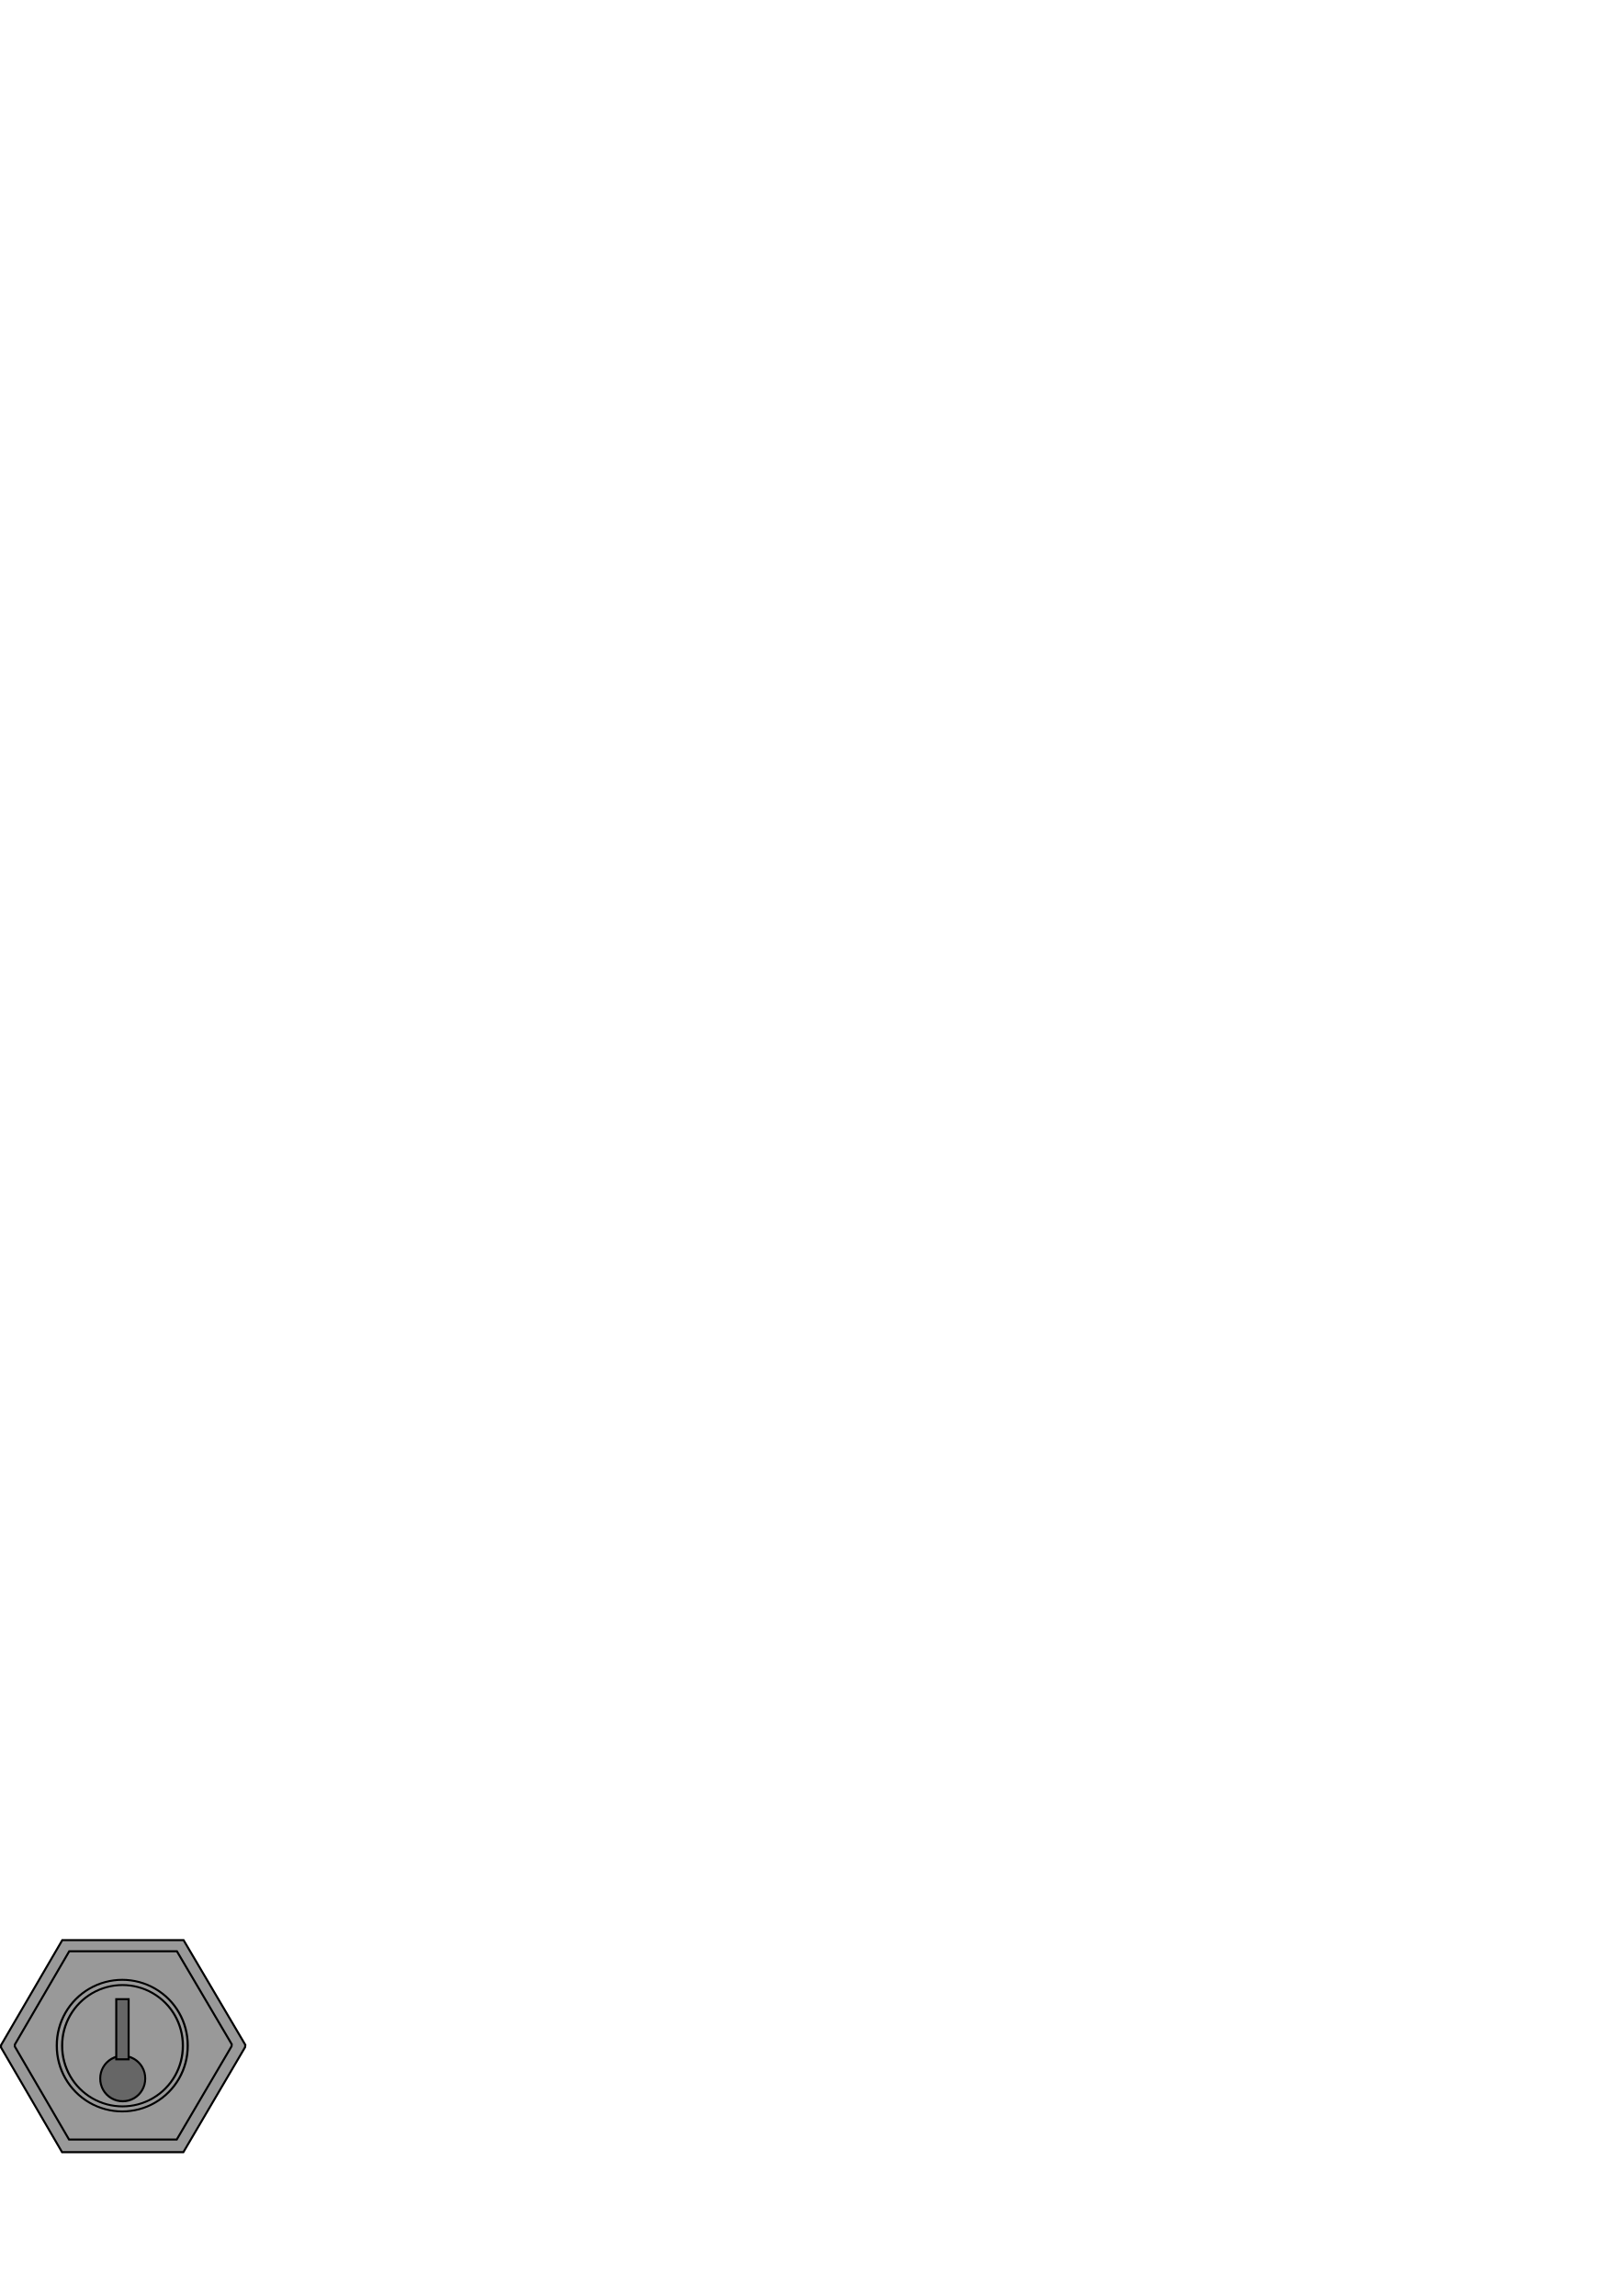
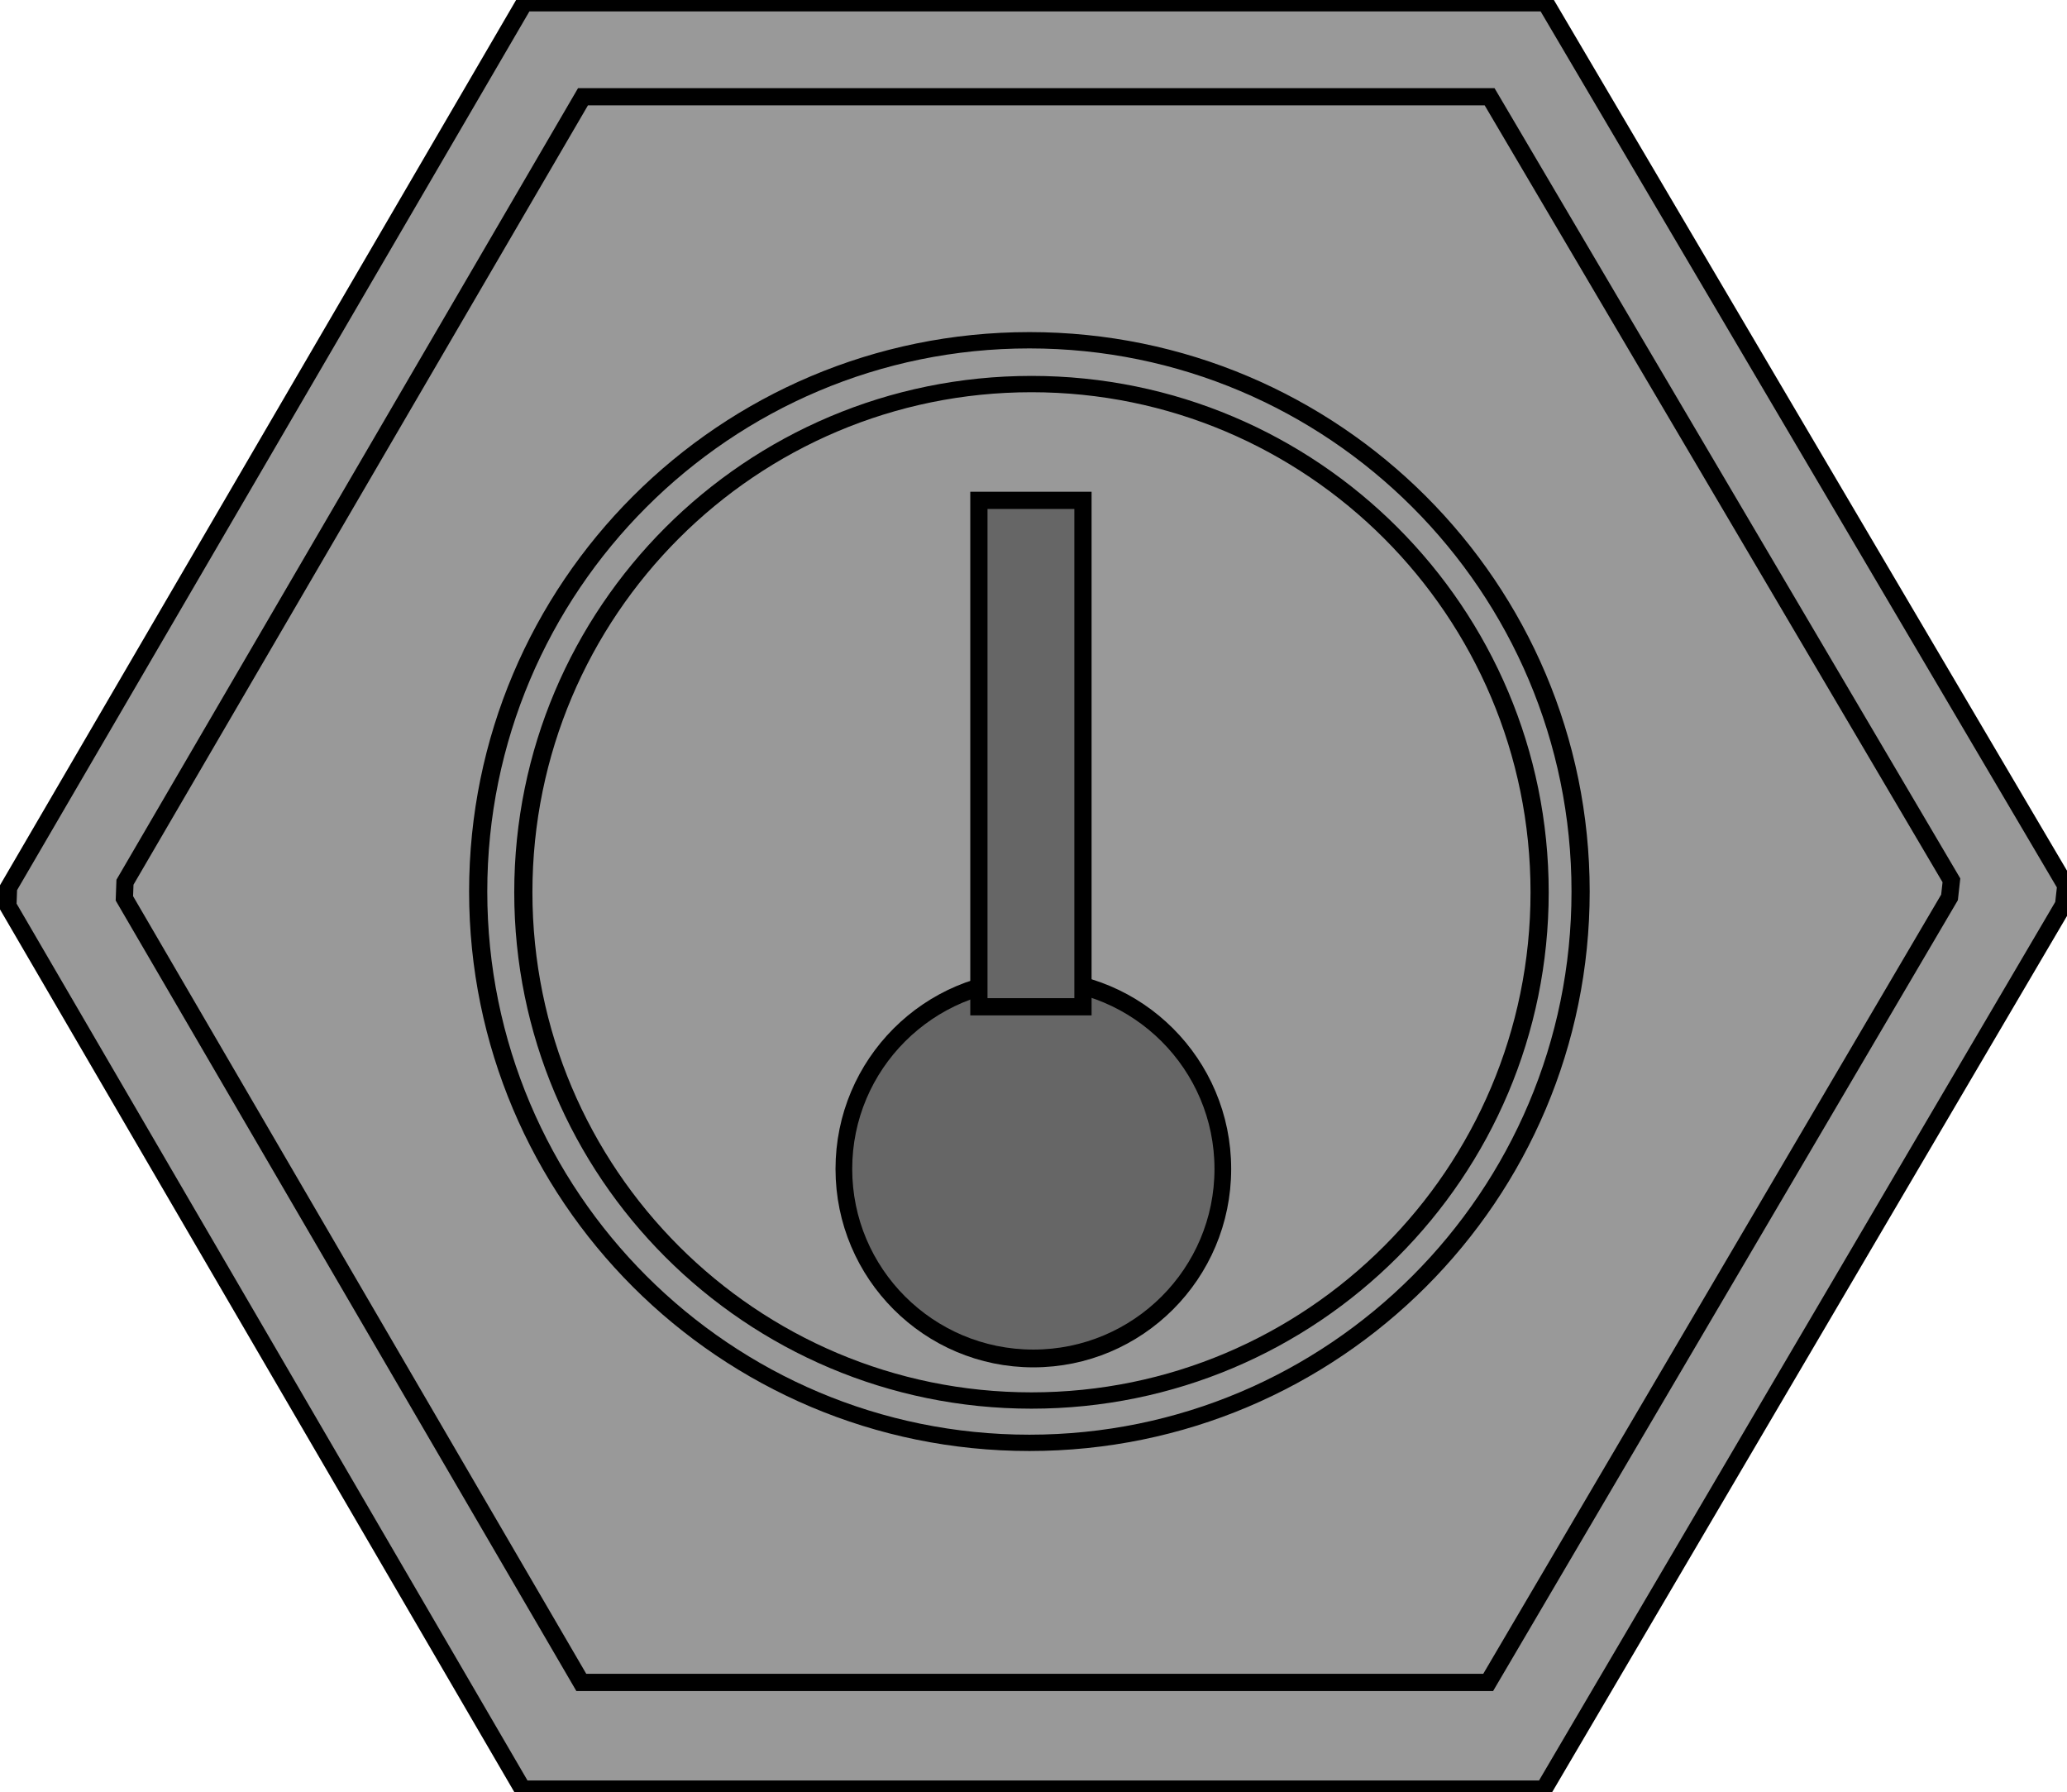
- <svg xmlns="http://www.w3.org/2000/svg" width="210mm" height="297mm" id="svg2" version="1.1">
+ <svg xmlns="http://www.w3.org/2000/svg" width="120" height="104" id="svg2" version="1.1">
  <defs id="defs4">
    <linearGradient id="linearGradient6655">
      <stop id="stop6657" offset="0" style="stop-color:#b3b3b3;stop-opacity:1;" />
      <stop id="stop6659" offset="1" style="stop-color:#b3b3b3;stop-opacity:0;" />
    </linearGradient>
  </defs>
-   <g id="layer1">
-     <path style="fill:#999999;stroke:#000000;stroke-width:1px;stroke-linecap:butt;stroke-linejoin:miter;stroke-opacity:1;fill-opacity:1" d="m 89.728,948.526 -59.282,0 -29.95,51.361 -0.038,1.053 29.878,51.269 59.299,0 30.168,-51.333 0.124,-1.114 z" id="path2987" />
+   <g id="layer1" transform="translate(0,-948.3622)">
+     <path style="fill:#999999;fill-opacity:1;stroke:#000000;stroke-width:1px;stroke-linecap:butt;stroke-linejoin:miter;stroke-opacity:1" d="m 89.728,948.526 -59.282,0 -29.95,51.361 -0.038,1.053 29.878,51.269 59.299,0 30.168,-51.333 0.124,-1.114 z" id="path2987" />
    <path style="fill:#999999;fill-opacity:1;stroke:#000000;stroke-width:1px;stroke-linecap:butt;stroke-linejoin:miter;stroke-opacity:1" d="m 86.479,953.978 -52.633,0 -26.591,45.593 -0.034,0.935 26.527,45.512 52.648,0 26.784,-45.568 0.11,-0.989 z" id="path2987-2" />
-     <path style="fill:#999999;fill-opacity:1;fill-rule:nonzero;stroke:#000000;stroke-width:1.112;stroke-opacity:1" id="path5713" d="m 92.921,998.308 a 33.723,37.56 0 1 1 -67.445,0 33.723,37.56 0 1 1 67.445,0 z" transform="matrix(0.9489193,0,0,0.8519645,3.58759,149.5892)" />
-     <path style="fill:#999999;fill-opacity:1;fill-rule:nonzero;stroke:#000000;stroke-width:1.206;stroke-opacity:1" id="path5713-0" d="m 92.921,998.308 a 33.723,37.56 0 1 1 -67.445,0 33.723,37.56 0 1 1 67.445,0 z" transform="matrix(0.874785,0,0,0.7854048,8.09696,216.0789)" />
-     <path style="fill:#666666;fill-opacity:1;fill-rule:nonzero;stroke:#000000;stroke-width:1.065;stroke-linejoin:miter;stroke-miterlimit:4;stroke-opacity:1;stroke-dasharray:none" id="path5735" d="m 141.259,958.87 a 12.085,11.35 0 1 1 -24.169,0 12.085,11.35 0 1 1 24.169,0 z" transform="matrix(0.9102492,0,0,0.9691863,-57.58945,86.8897)" />
+     <path style="fill:#999999;fill-opacity:1;fill-rule:nonzero;stroke:#000000;stroke-width:1.112;stroke-opacity:1" id="path5713" d="m 92.921,998.308 c 0,20.744 -15.098,37.56 -33.723,37.56 -18.624,0 -33.723,-16.816 -33.723,-37.56 0,-20.744 15.098,-37.56 33.723,-37.56 18.624,0 33.723,16.816 33.723,37.56 z" transform="matrix(0.9489193,0,0,0.8519645,3.58759,149.5892)" />
+     <path style="fill:#999999;fill-opacity:1;fill-rule:nonzero;stroke:#000000;stroke-width:1.206;stroke-opacity:1" id="path5713-0" d="m 92.921,998.308 c 0,20.744 -15.098,37.56 -33.723,37.56 -18.624,0 -33.723,-16.816 -33.723,-37.56 0,-20.744 15.098,-37.56 33.723,-37.56 18.624,0 33.723,16.816 33.723,37.56 z" transform="matrix(0.874785,0,0,0.7854048,8.09696,216.0789)" />
+     <path style="fill:#666666;fill-opacity:1;fill-rule:nonzero;stroke:#000000;stroke-width:1.065;stroke-linejoin:miter;stroke-miterlimit:4;stroke-opacity:1;stroke-dasharray:none" id="path5735" d="m 141.259,958.87 c 0,6.268 -5.41,11.35 -12.085,11.35 -6.674,0 -12.085,-5.081 -12.085,-11.35 0,-6.268 5.41,-11.35 12.085,-11.35 6.674,0 12.085,5.081 12.085,11.35 z" transform="matrix(0.9102492,0,0,0.9691863,-57.58945,86.8897)" />
    <rect style="fill:#666666;fill-opacity:1;fill-rule:nonzero;stroke:#000000;stroke-width:1;stroke-linejoin:miter;stroke-miterlimit:4;stroke-opacity:1;stroke-dasharray:none" id="rect5768" width="6.042" height="29.395" x="56.83" y="977.405" />
  </g>
</svg>
